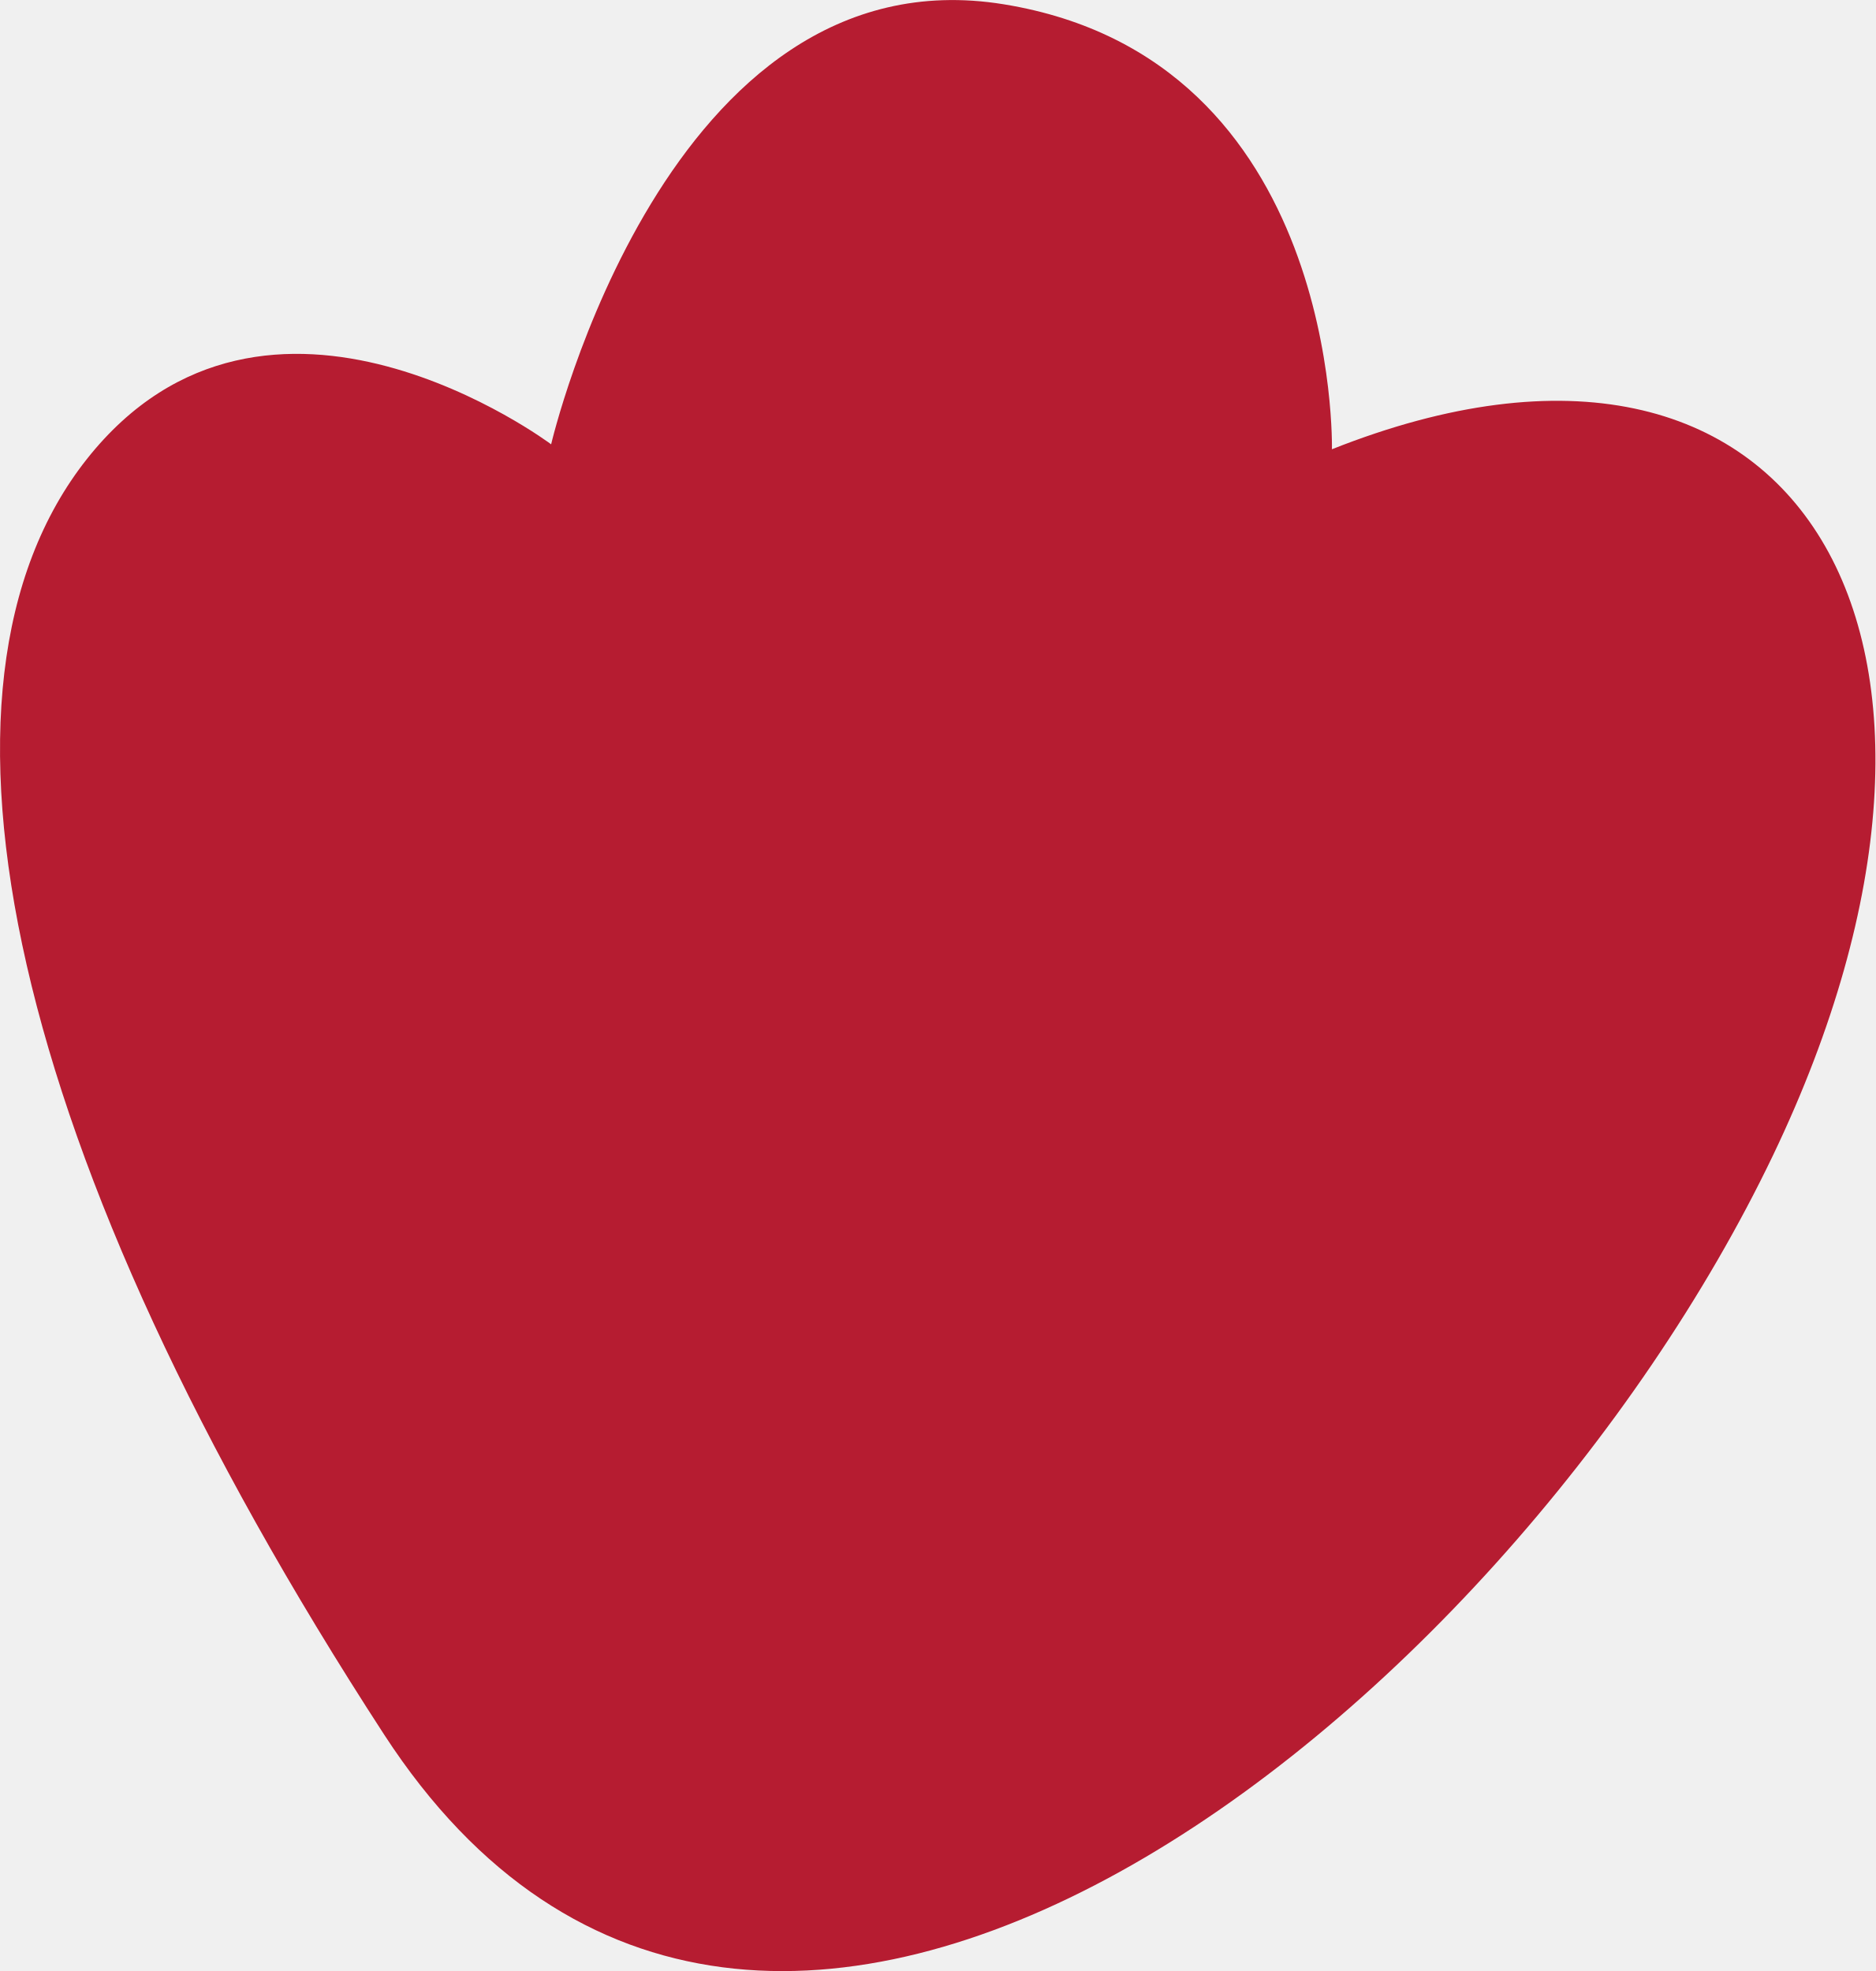
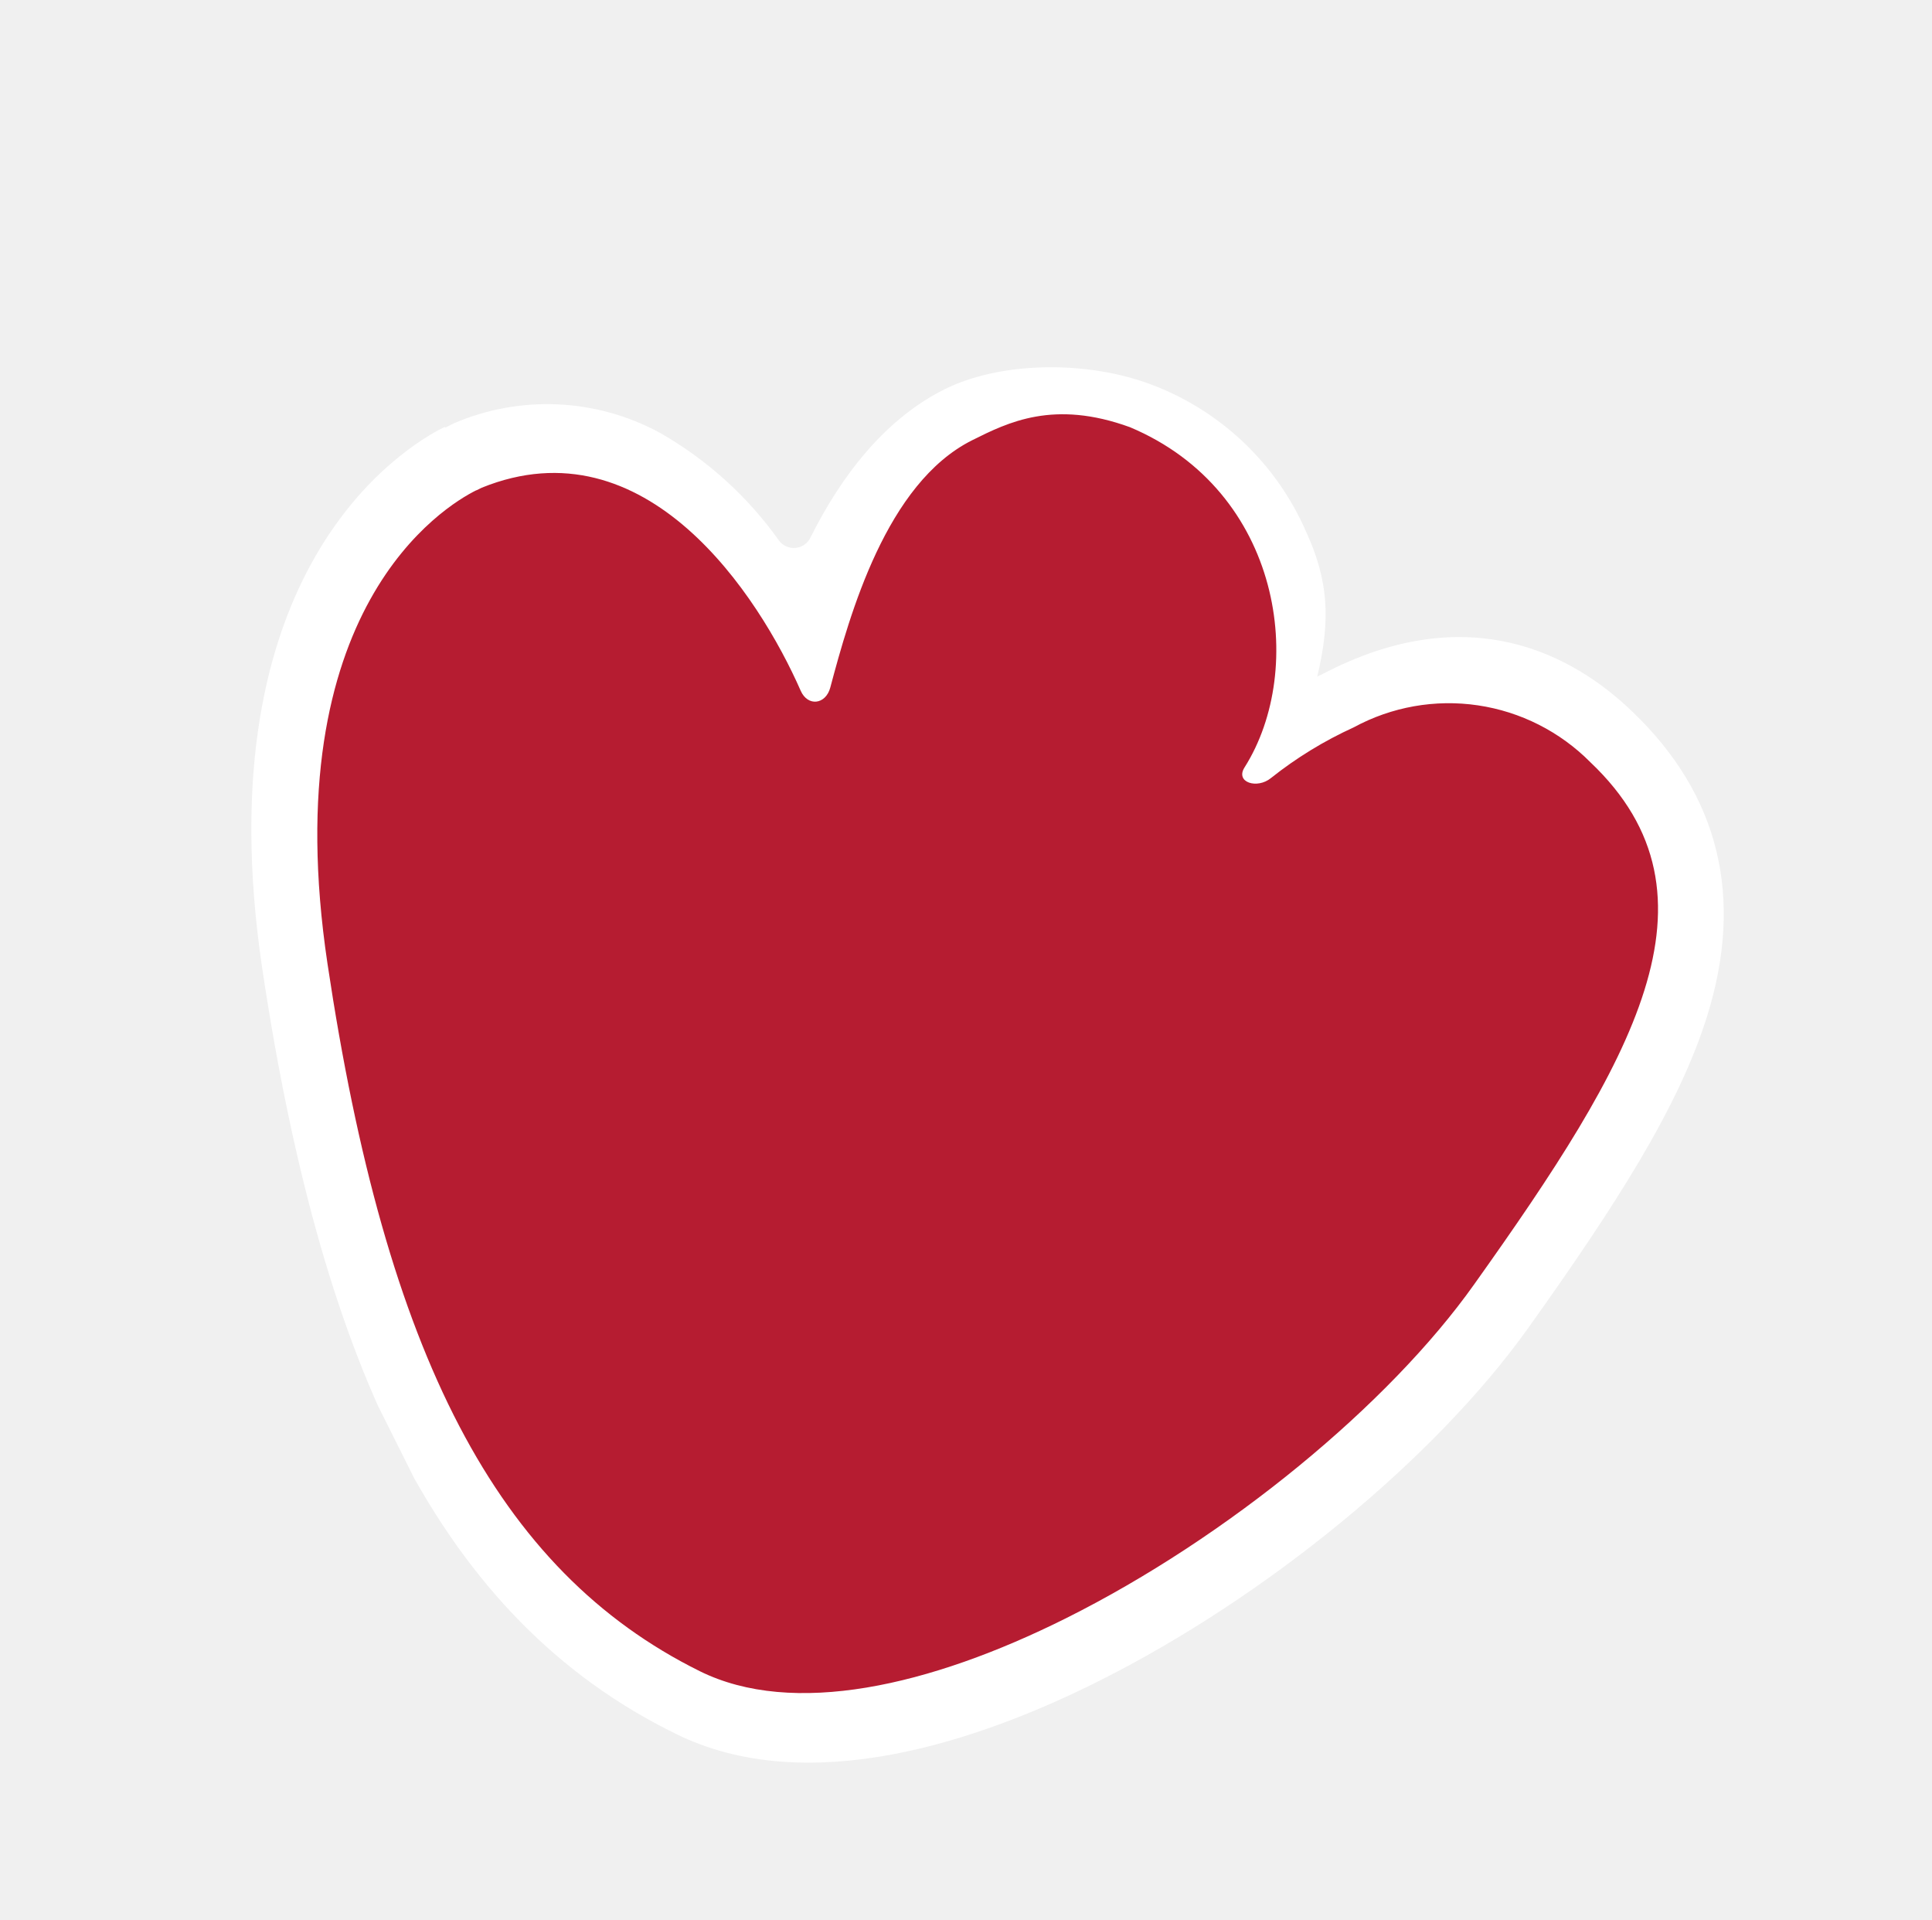
- <svg xmlns="http://www.w3.org/2000/svg" id="_圖層_2" data-name="圖層 2" viewBox="0 0 136.02 142.98">
-   <g id="_圖層_1-2" data-name="圖層 1">
-     <path d="m39.97,32.23s-20.59-15.45-33.67,1.07C-6.77,49.83.54,83.78,27.86,125.83c27.32,42.05,81.3-1.45,100.73-42.02,17.81-37.19,2.21-64.8-31.99-51.22,0,0,.65-28.31-23.81-32.28-24.46-3.97-32.82,31.93-32.82,31.93Z" style="fill: #b61c31;" />
+ <svg xmlns="http://www.w3.org/2000/svg" width="153" height="152" viewBox="0 0 153 152" fill="none">
+   <g clip-path="url(#clip0_207_717)">
+     <path d="M85.762 130.613C76.768 135.108 64.044 139.482 54.541 134.779C37.603 126.409 28.305 108.985 23.438 76.504C18.97 46.696 33.551 37.784 36.516 36.302L37.058 36.031C39.3 35.048 41.739 34.593 44.186 34.701C46.633 34.809 49.023 35.478 51.171 36.656C56.999 39.745 61.143 45.943 63.721 50.953C65.665 44.792 69.221 34.858 75.861 31.54C79.565 29.689 85.018 30.5 89.487 32.125C91.941 32.962 94.192 34.304 96.097 36.066C98.001 37.827 99.515 39.967 100.542 42.349C102.957 47.6 102.052 54.19 101.343 58.931C103.009 57.699 104.773 56.607 106.618 55.666C114.5 51.728 121.594 52.644 127.683 58.4C141.68 71.628 129.599 88.546 118.951 103.43C111.79 113.442 98.766 124.115 85.762 130.613Z" fill="#B61C31" />
+     <path d="M37.767 38.806L38.142 38.619C51.175 33.338 60.109 47.175 63.41 54.693C63.972 55.965 65.386 55.789 65.75 54.448C67.291 48.663 70.191 38.254 76.989 34.857C79.836 33.435 83.452 31.628 89.487 33.825C101.537 38.894 103.49 52.978 98.555 60.767C97.806 61.955 99.565 62.493 100.648 61.606C102.66 60.006 104.86 58.658 107.2 57.593C110.202 55.961 113.654 55.348 117.036 55.847C120.418 56.346 123.547 57.93 125.954 60.36C137.118 70.949 129.229 84.159 116.763 101.664C110.006 111.203 97.239 121.723 84.431 128.123C73.594 133.538 62.777 135.962 55.417 132.32C39.317 124.345 30.56 107.216 25.935 76.304C21.724 48.166 35.23 40.062 37.693 38.831M35.185 33.812C31.944 35.431 16.044 45.102 20.777 76.749C23.233 93.12 26.87 105.745 31.852 115.296C37.213 125.531 44.264 132.742 53.511 137.277C63.96 142.444 77.452 137.883 86.939 133.142C100.259 126.487 113.612 115.513 120.99 105.196C128.092 95.239 132.943 87.627 135.179 80.496C138.143 71.029 136.147 62.919 129.264 56.34C124.514 51.763 116.415 47.529 105.302 53.082L104.317 53.575C105.41 48.962 105.178 45.91 103.424 42.08C102.24 39.364 100.513 36.92 98.349 34.899C96.184 32.877 93.629 31.321 90.841 30.326C85.722 28.509 79.096 28.678 74.801 30.824C69.954 33.246 66.546 37.833 64.182 42.563C64.072 42.79 63.906 42.984 63.699 43.128C63.493 43.271 63.253 43.359 63.002 43.382C62.752 43.406 62.499 43.365 62.27 43.262C62.039 43.16 61.84 43 61.689 42.798C59.195 39.29 55.963 36.37 52.22 34.246C49.742 32.908 46.995 32.147 44.183 32.018C41.371 31.889 38.566 32.396 35.978 33.502C35.889 33.546 35.643 33.669 35.289 33.846L35.185 33.812Z" fill="white" />
  </g>
+   <defs>
+     <clipPath id="clip0_207_717">
+       <rect width="115" height="112" fill="white" transform="translate(0 51.4062) rotate(-26.5519)" />
+     </clipPath>
+   </defs>
</svg>
